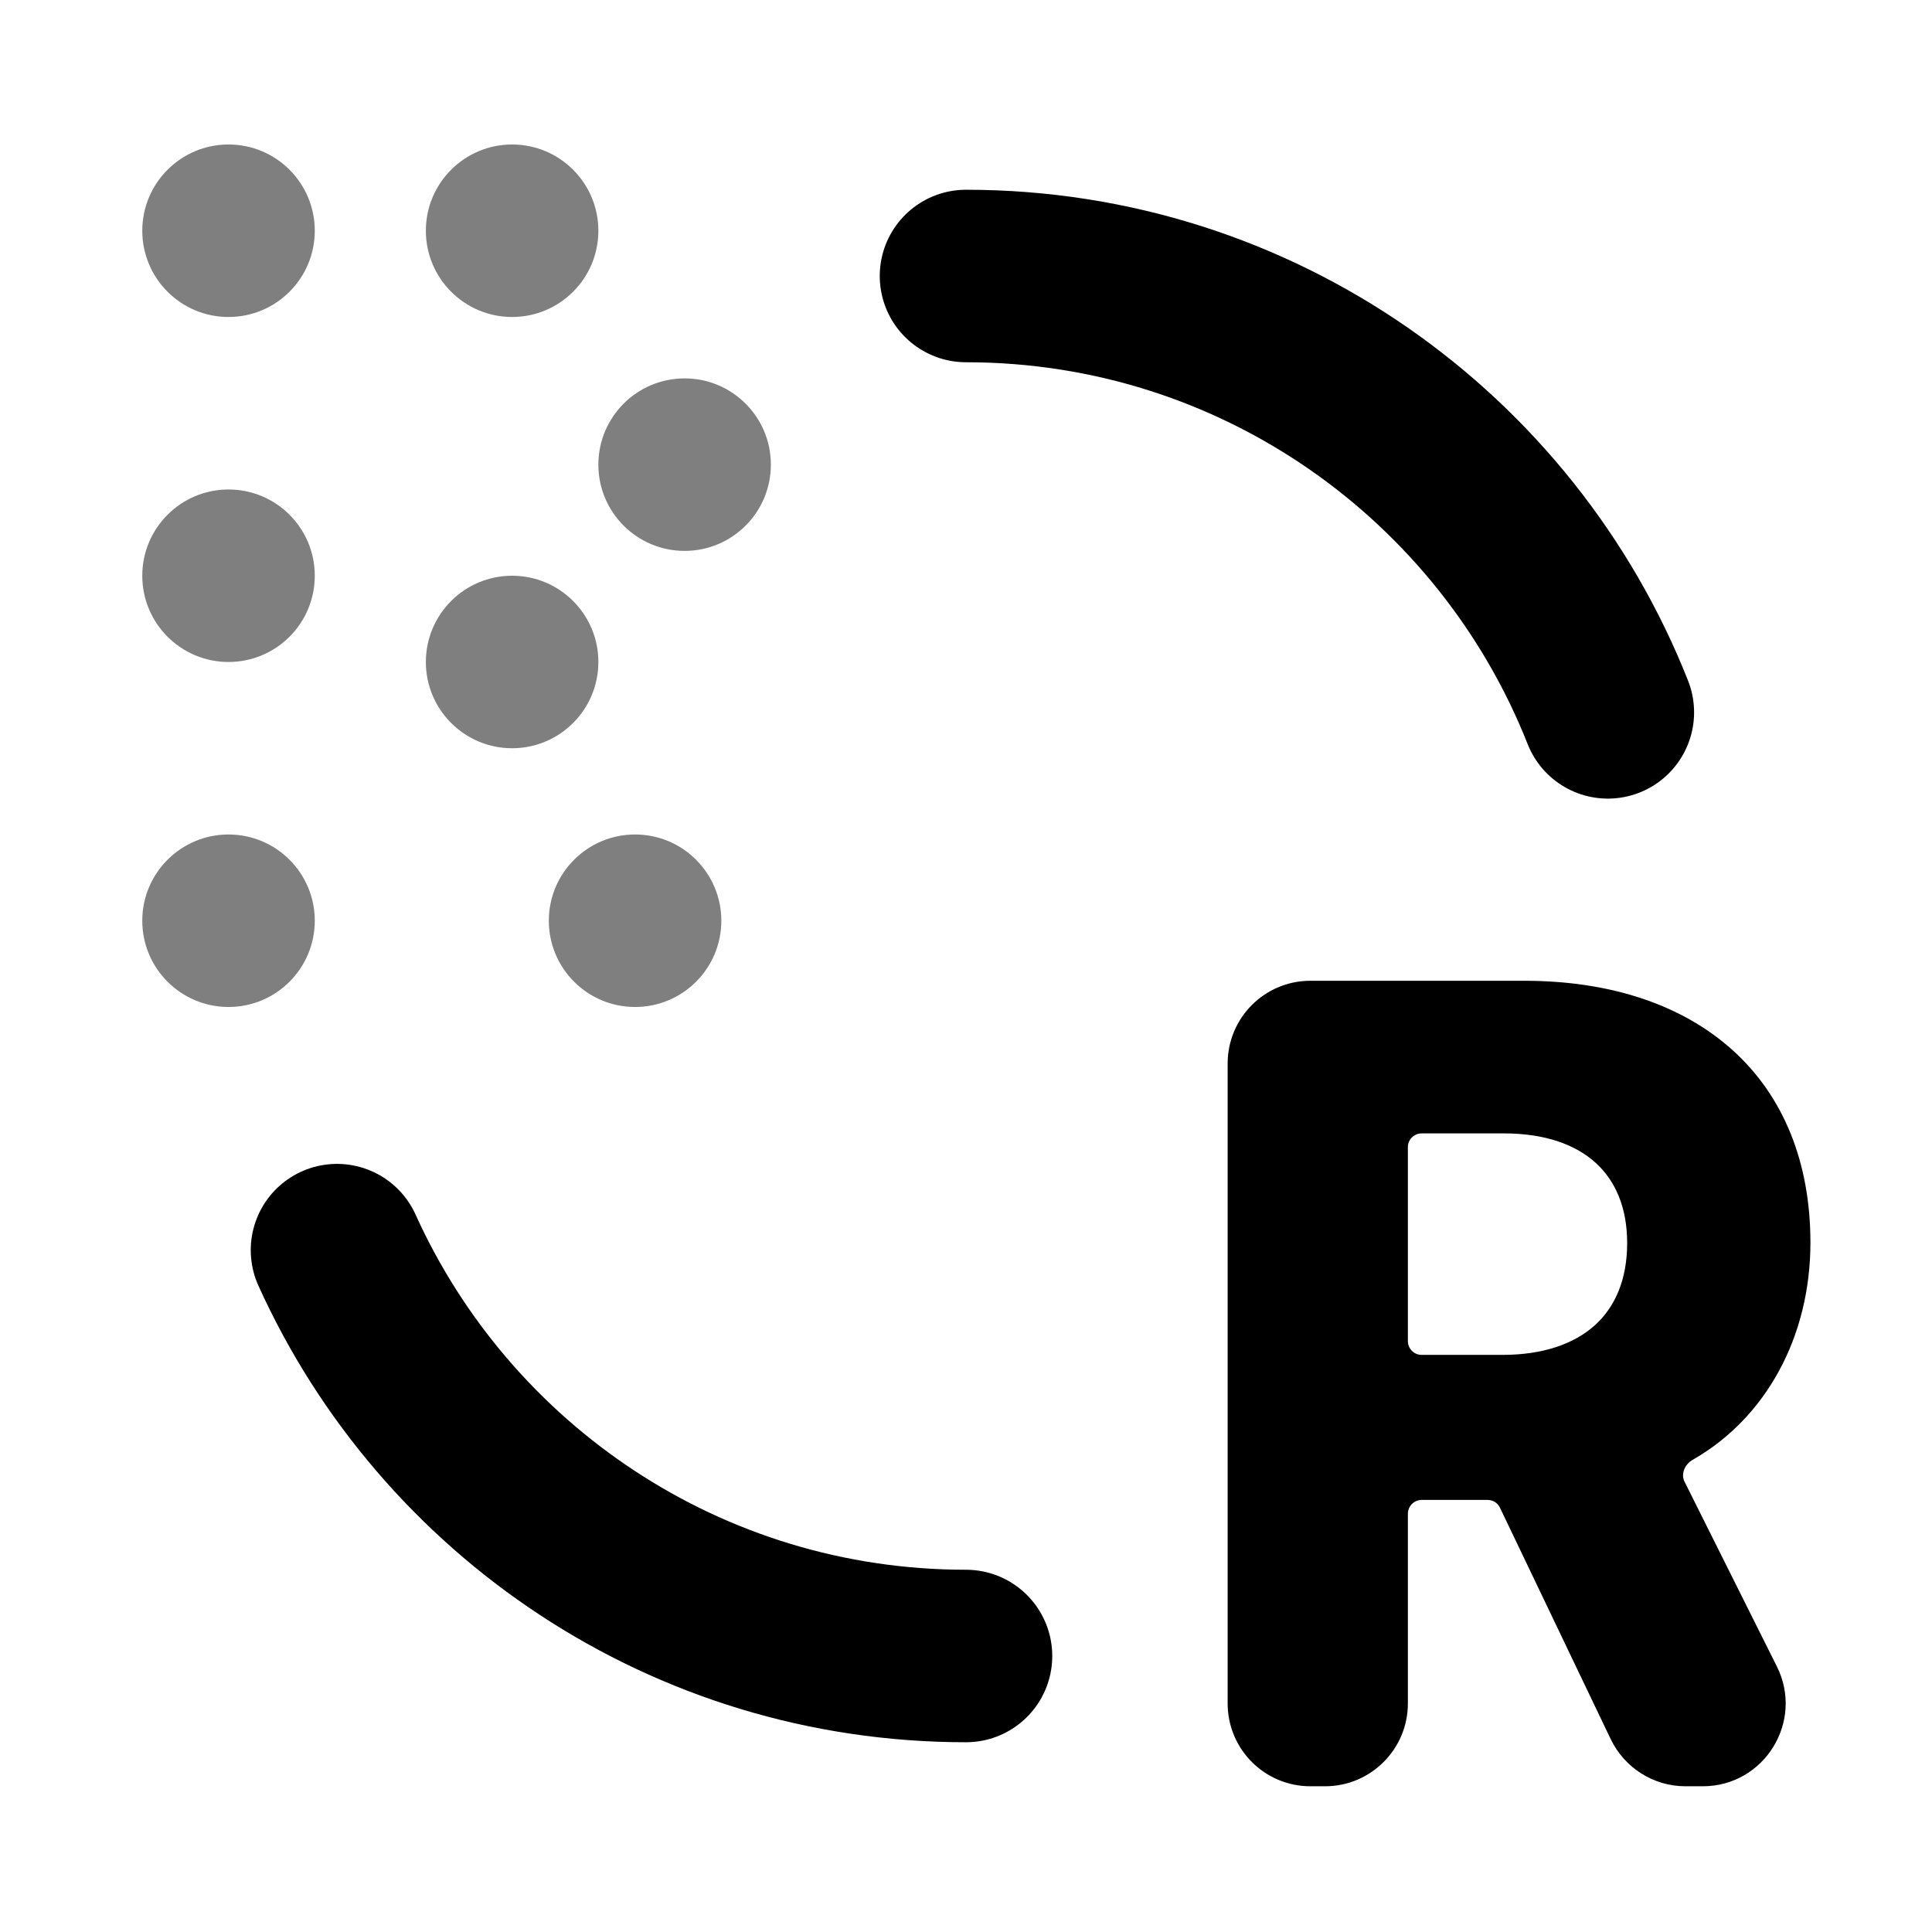
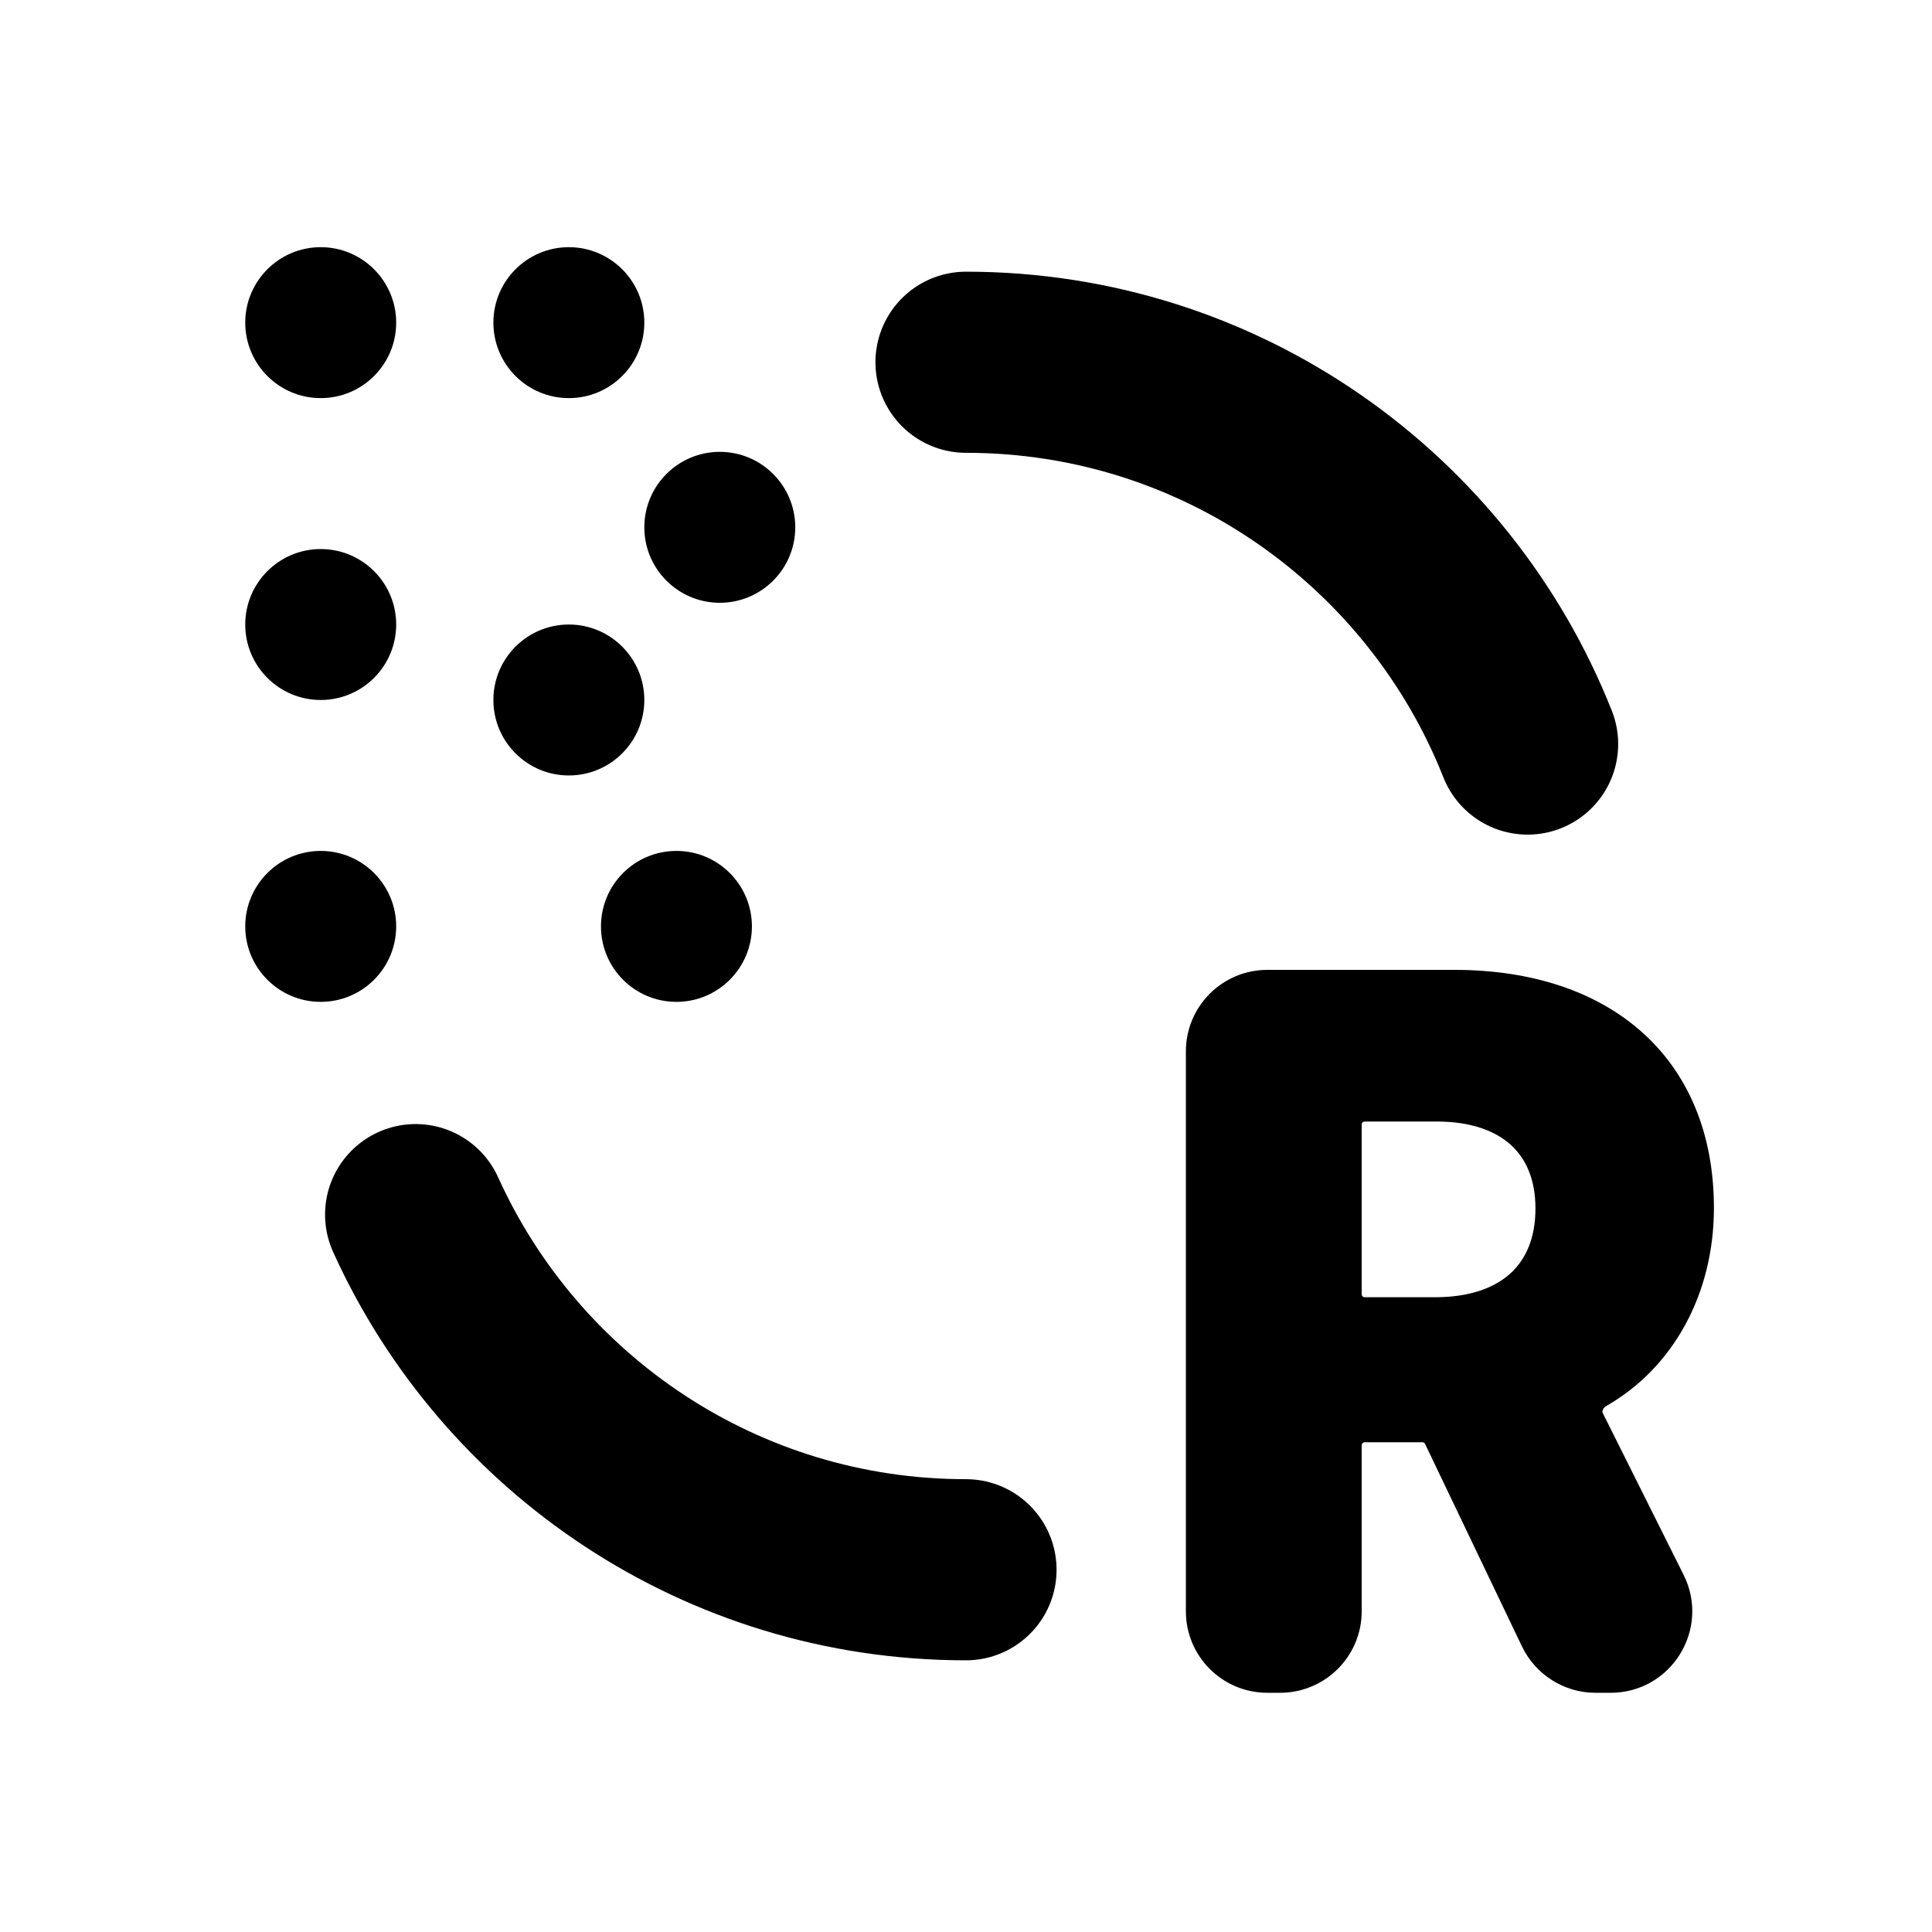
- <svg xmlns="http://www.w3.org/2000/svg" width="14" height="14" viewBox="0 0 14 14" fill="none">
-   <path d="M7 12C4.973 12 3.227 10.794 2.442 9.059M7 2C9.112 2 10.919 3.31 11.651 5.162" stroke="black" stroke-width="1.25" stroke-linecap="round" stroke-linejoin="round" />
-   <circle cx="1.656" cy="1.672" r="0.625" fill="black" fill-opacity="0.5" />
-   <circle cx="3.711" cy="1.672" r="0.625" fill="black" fill-opacity="0.5" />
-   <circle cx="4.961" cy="3.367" r="0.625" fill="black" fill-opacity="0.5" />
-   <circle cx="3.711" cy="4.797" r="0.625" fill="black" fill-opacity="0.5" />
-   <circle cx="4.602" cy="6.672" r="0.625" fill="black" fill-opacity="0.5" />
-   <circle cx="1.656" cy="4.172" r="0.625" fill="black" fill-opacity="0.5" />
-   <circle cx="1.656" cy="6.672" r="0.625" fill="black" fill-opacity="0.5" />
-   <path d="M10.78 10.819C10.838 10.819 10.891 10.853 10.915 10.905L11.717 12.581C11.809 12.772 12.002 12.894 12.213 12.894H12.339C12.748 12.894 13.014 12.463 12.831 12.098L12.162 10.759C12.123 10.682 12.158 10.582 12.241 10.535C12.757 10.24 13.069 9.669 13.069 9.004C13.069 8.434 12.878 7.97 12.525 7.65C12.172 7.33 11.665 7.157 11.043 7.157H9.496C9.192 7.157 8.946 7.403 8.946 7.707V12.344C8.946 12.648 9.192 12.894 9.496 12.894H9.602C9.905 12.894 10.152 12.648 10.152 12.344V10.97C10.152 10.887 10.219 10.819 10.302 10.819H10.78ZM10.152 8.313C10.152 8.23 10.219 8.163 10.302 8.163H10.898C11.202 8.163 11.437 8.245 11.595 8.388C11.753 8.531 11.841 8.74 11.841 9.008C11.841 9.282 11.751 9.495 11.591 9.64C11.43 9.785 11.193 9.868 10.887 9.868H10.302C10.219 9.868 10.152 9.801 10.152 9.718V8.313Z" fill="black" stroke="black" stroke-width="0.1" />
+ <svg xmlns="http://www.w3.org/2000/svg" width="16" height="16" viewBox="0 0 16 16" fill="none">
+   <path d="M8 13C5.973 13 4.227 11.794 3.442 10.059M8 3C10.112 3 11.918 4.31 12.651 6.162" stroke="black" stroke-width="1.5" stroke-linecap="round" stroke-linejoin="round" />
+   <path d="M2.656 3.297C3.001 3.297 3.281 3.017 3.281 2.672C3.281 2.327 3.001 2.047 2.656 2.047C2.311 2.047 2.031 2.327 2.031 2.672C2.031 3.017 2.311 3.297 2.656 3.297Z" fill="black" />
+   <path d="M4.711 3.297C5.056 3.297 5.336 3.017 5.336 2.672C5.336 2.327 5.056 2.047 4.711 2.047C4.366 2.047 4.086 2.327 4.086 2.672C4.086 3.017 4.366 3.297 4.711 3.297Z" fill="black" />
+   <path d="M5.961 4.992C6.306 4.992 6.586 4.712 6.586 4.367C6.586 4.022 6.306 3.742 5.961 3.742C5.616 3.742 5.336 4.022 5.336 4.367C5.336 4.712 5.616 4.992 5.961 4.992Z" fill="black" />
+   <path d="M4.711 6.422C5.056 6.422 5.336 6.142 5.336 5.797C5.336 5.452 5.056 5.172 4.711 5.172C4.366 5.172 4.086 5.452 4.086 5.797C4.086 6.142 4.366 6.422 4.711 6.422Z" fill="black" />
+   <path d="M5.602 8.297C5.947 8.297 6.227 8.017 6.227 7.672C6.227 7.327 5.947 7.047 5.602 7.047C5.256 7.047 4.977 7.327 4.977 7.672C4.977 8.017 5.256 8.297 5.602 8.297Z" fill="black" />
+   <path d="M2.656 5.797C3.001 5.797 3.281 5.517 3.281 5.172C3.281 4.827 3.001 4.547 2.656 4.547C2.311 4.547 2.031 4.827 2.031 5.172C2.031 5.517 2.311 5.797 2.656 5.797Z" fill="black" />
+   <path d="M2.656 8.297C3.001 8.297 3.281 8.017 3.281 7.672C3.281 7.327 3.001 7.047 2.656 7.047C2.311 7.047 2.031 7.327 2.031 7.672C2.031 8.017 2.311 8.297 2.656 8.297Z" fill="black" />
+   <path d="M11.78 11.819C11.838 11.819 11.891 11.853 11.915 11.905L12.717 13.581C12.809 13.772 13.002 13.894 13.213 13.894H13.339C13.748 13.894 14.014 13.463 13.831 13.098L13.162 11.759C13.123 11.682 13.158 11.582 13.241 11.535C13.757 11.24 14.069 10.669 14.069 10.004C14.069 9.434 13.878 8.97 13.525 8.65C13.172 8.33 12.665 8.157 12.043 8.157H10.496C10.192 8.157 9.946 8.403 9.946 8.707V13.344C9.946 13.648 10.192 13.894 10.496 13.894H10.601C10.905 13.894 11.152 13.648 11.152 13.344V11.97C11.152 11.887 11.219 11.819 11.302 11.819H11.78ZM11.152 9.313C11.152 9.23 11.219 9.163 11.302 9.163H11.898C12.202 9.163 12.437 9.245 12.595 9.388C12.753 9.531 12.841 9.74 12.841 10.008C12.841 10.282 12.751 10.495 12.591 10.64C12.43 10.785 12.193 10.868 11.887 10.868H11.302C11.219 10.868 11.152 10.801 11.152 10.718V9.313Z" fill="black" stroke="black" stroke-width="0.25" />
</svg>
